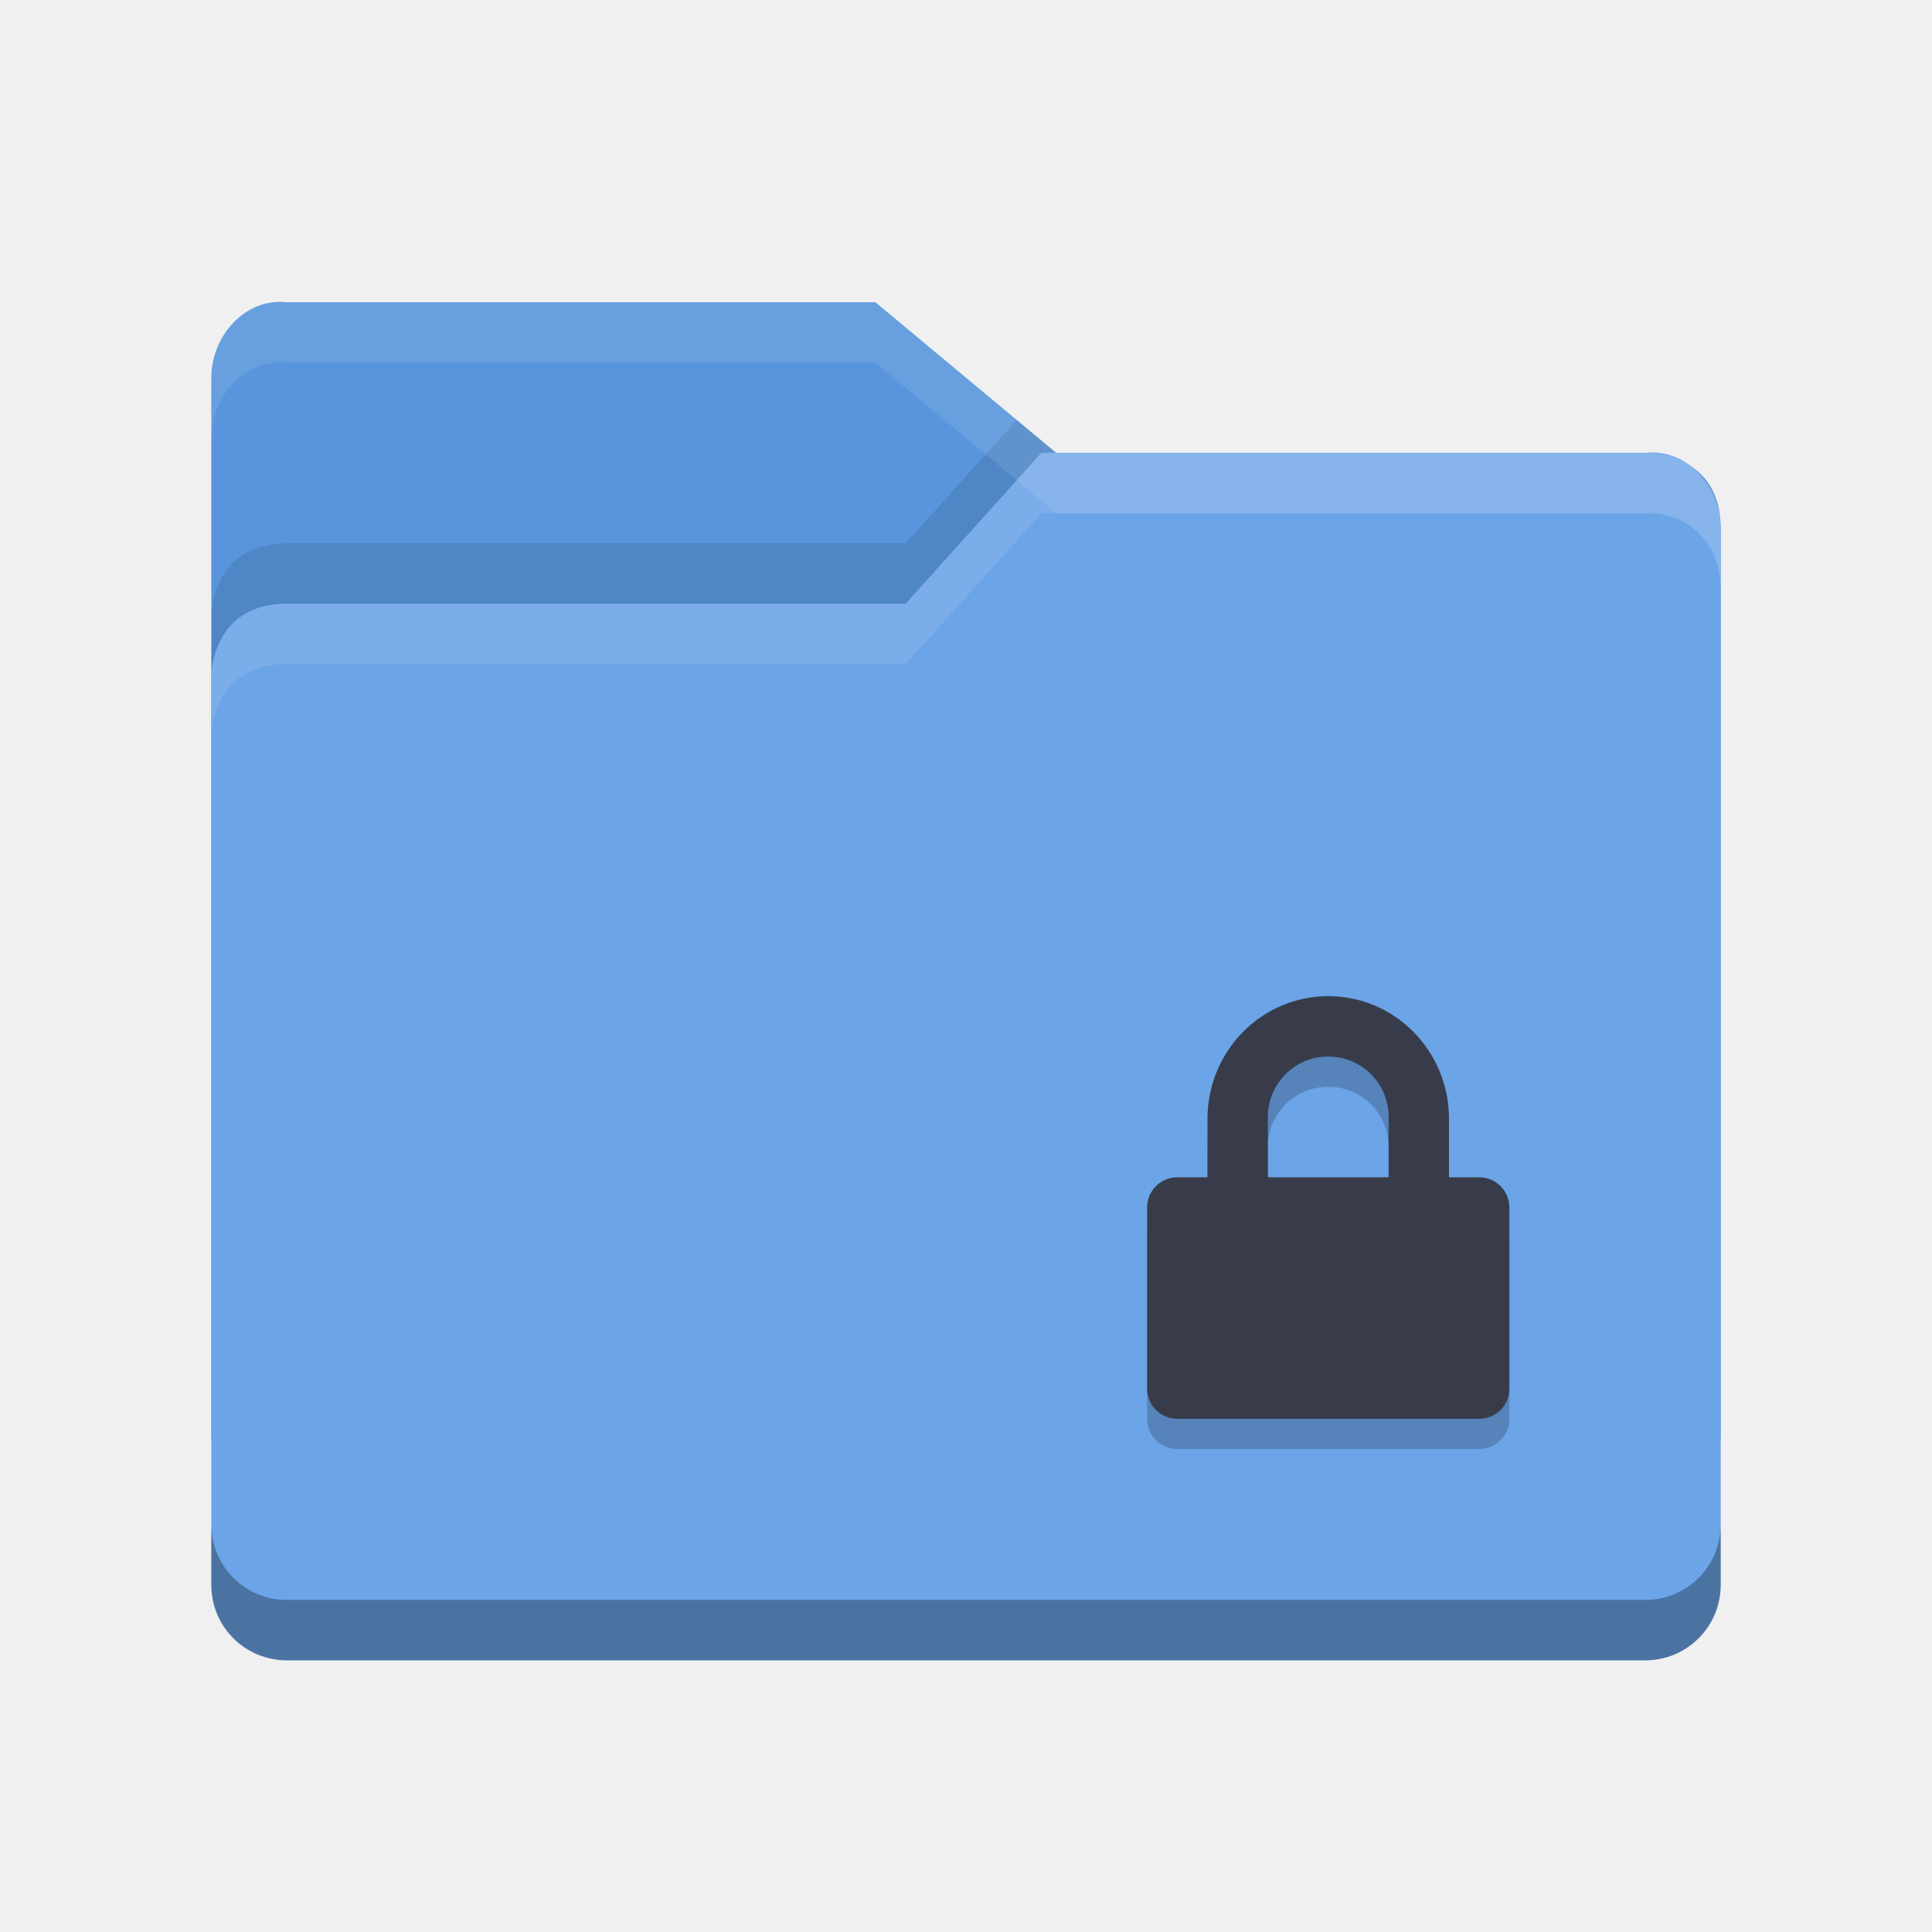
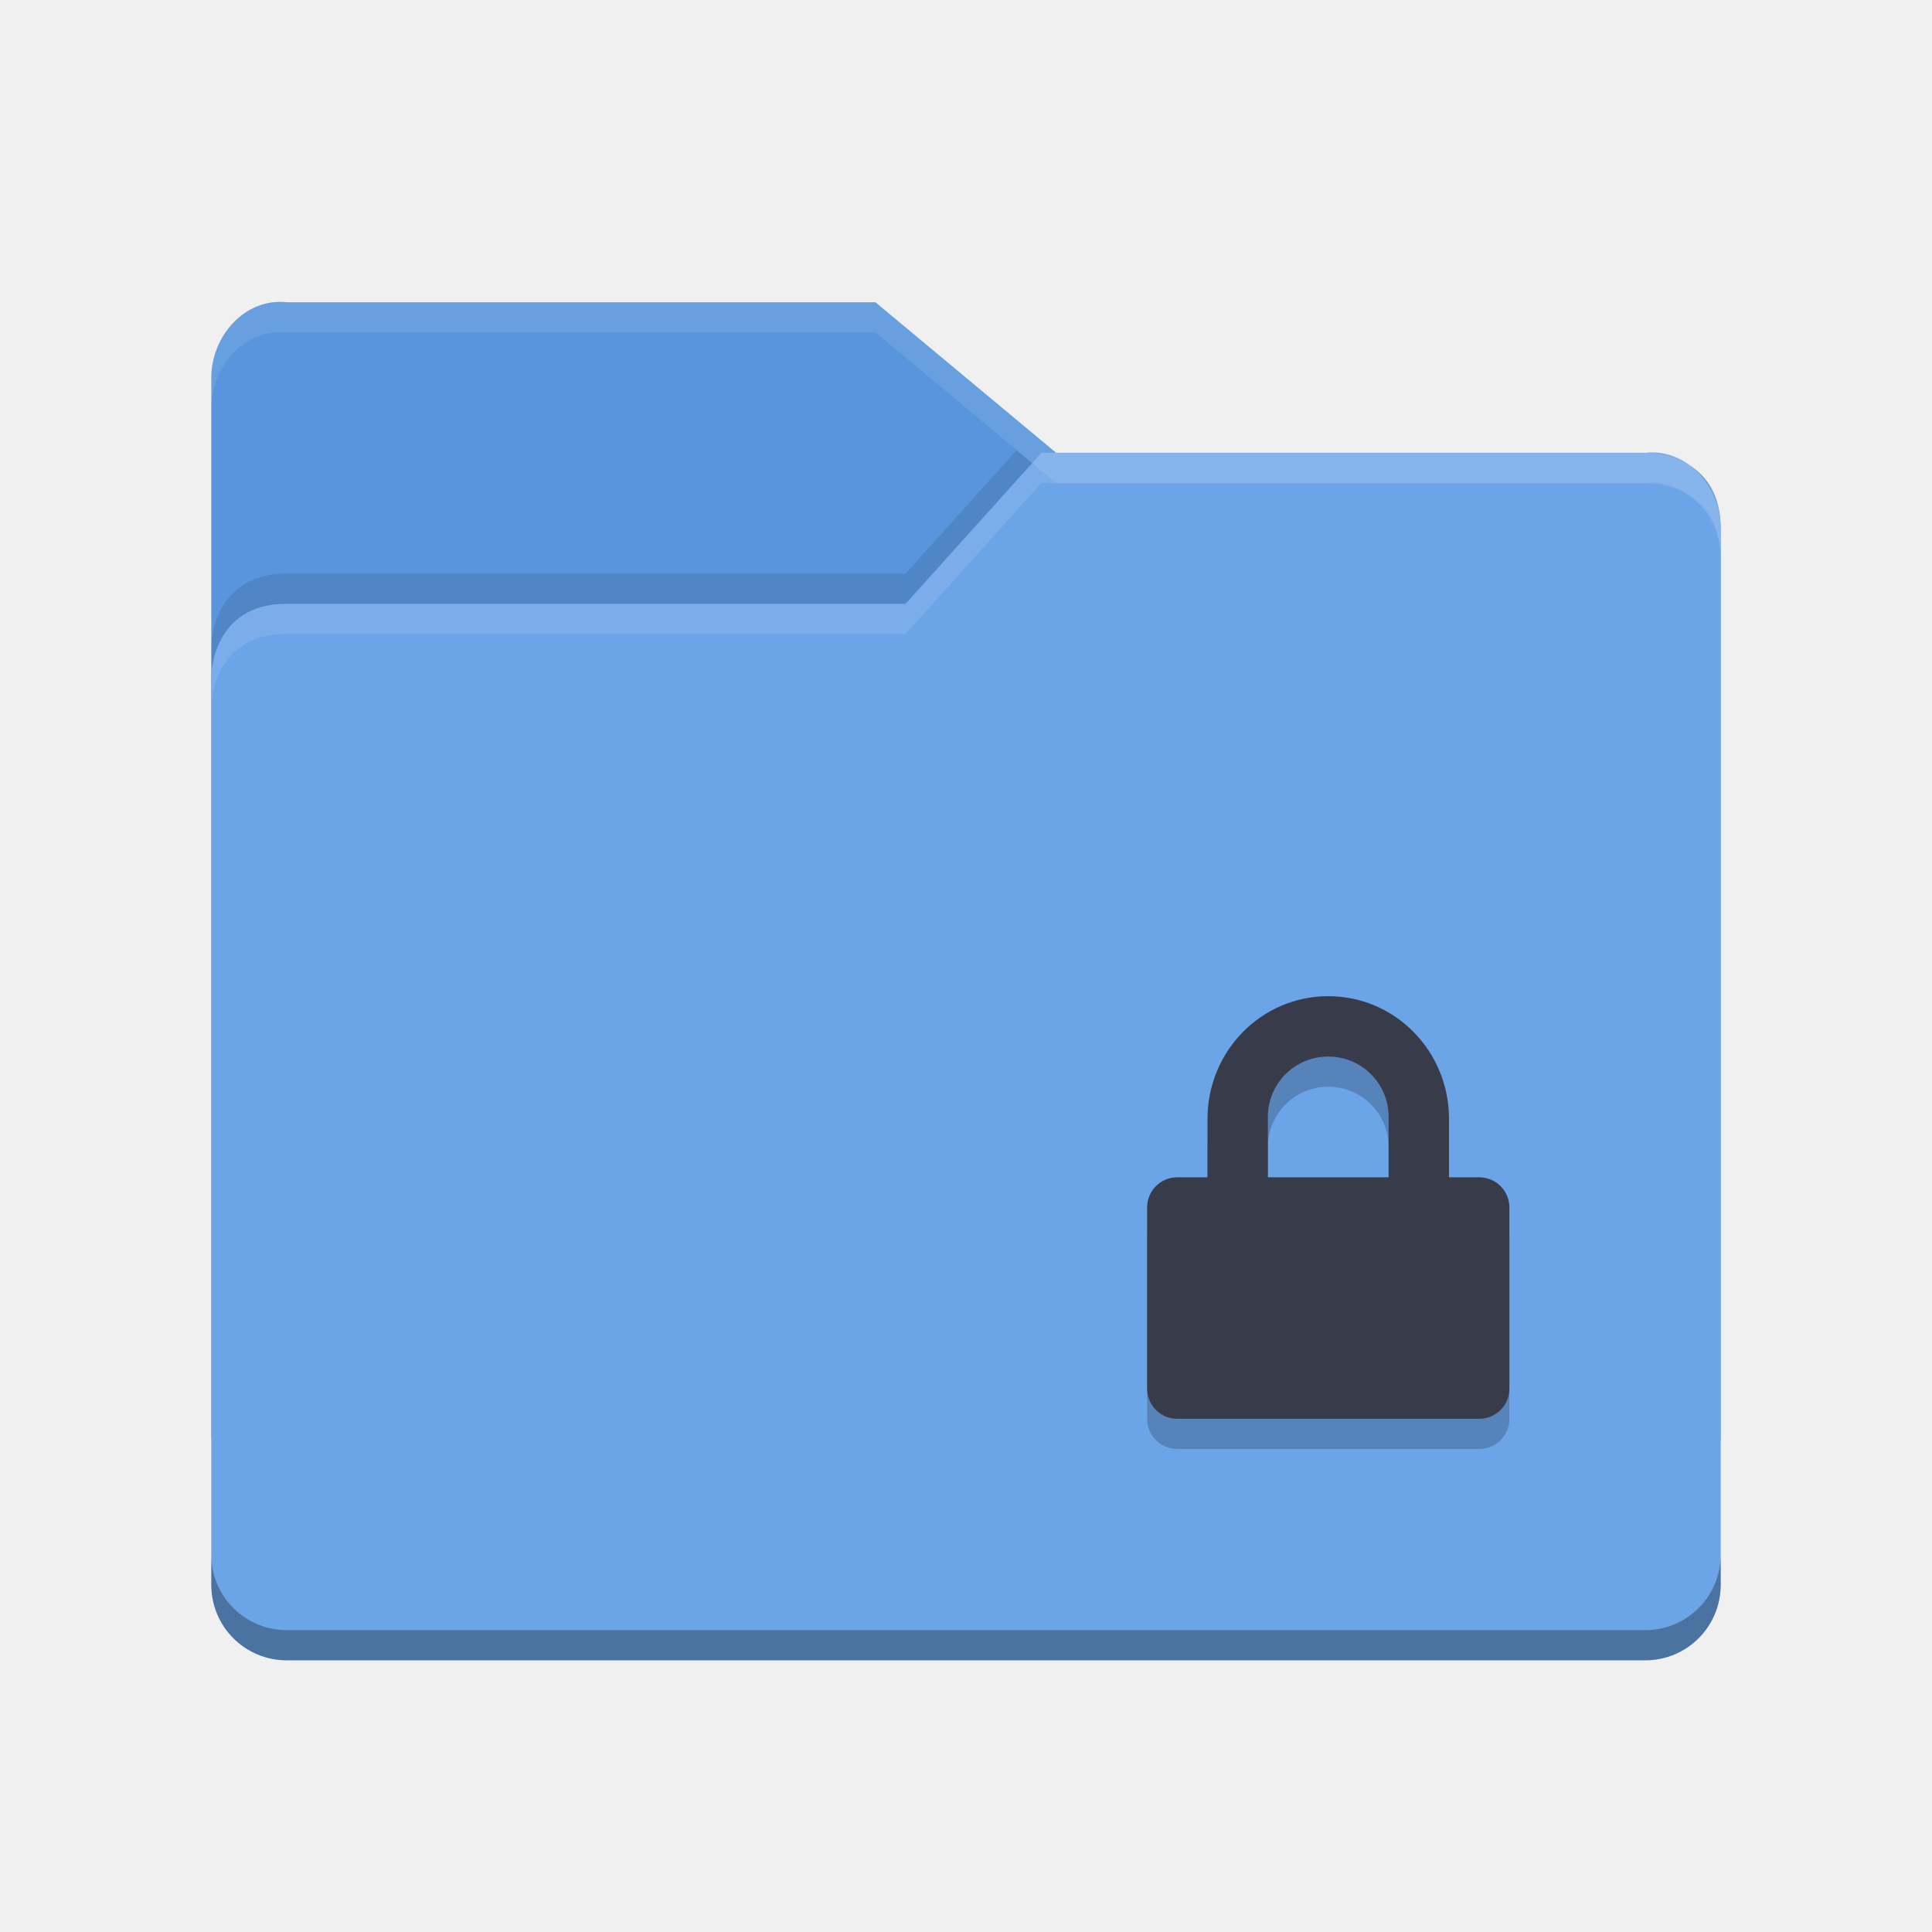
<svg xmlns="http://www.w3.org/2000/svg" width="64" height="64" viewBox="0 0 64 64" id="svg2" version="1.1">
  <defs id="defs4" />
  <g id="layer1" transform="translate(0,-988.3622)">
-     <g transform="translate(-5e-5,988.3622)" id="g10618">
-       <path style="fill:#5895dc" d="M 7,47.501 7,12.513 C 7,11.129 8.123,9.86 9.5,10.013 l 19.5,0 6,4.999 19.628,0 c 0,0 2.372,0 2.372,2.499 l 0,29.99 c 0,1.385 -1.115,2.499 -2.5,2.499 l -44.999,0 c -1.385,0 -2.5,-1.115 -2.5,-2.499 z" id="path5171" />
-       <path style="opacity:0.1" d="M 33.68,13.912 30,18 9.5,18 C 7,18 7,20.396 7,20.396 l 0,2 C 7,22.396 7,20 9.5,20 l 20.5,0 4.5,-5 0.486,0 -1.307,-1.088 z m 22.355,1.565 c 0.578,0.467 0.957,1.211 0.963,2.004 -0.009,-1.07 -0.459,-1.661 -0.963,-2.004 z" id="path5041" />
-       <path style="fill:#6ba4e7" d="m 57,52.5 0,-35 C 57,16.115 55.877,14.847 54.5,15 L 34.5,15 30,20 9.5,20 C 7,20 7,22.396 7,22.396 l 0,30.104 c 0,1.385 1.115,2.5 2.5,2.5 l 45,0 c 1.385,0 2.5,-1.115 2.5,-2.5 z" id="path5173" />
-       <path style="opacity:0.1;fill:#ffffff" d="M 34.5,15 30,20 9.5,20 C 7,20 7,22.396 7,22.396 l 0,2 C 7,24.396 7,22 9.5,22 l 20.5,0 4.5,-5 20,0 c 1.377,-0.153 2.5,1.115 2.5,2.5 l 0,-2 C 57,16.115 55.877,14.847 54.5,15 l -20,0 z" id="path5029" />
-       <path style="opacity:0.3" d="m 7,50.5 0,2 C 7,53.885 8.115,55 9.5,55 l 45,0 c 1.385,0 2.5,-1.115 2.5,-2.5 l 0,-2 c 0,1.385 -1.115,2.5 -2.5,2.5 l -45,0 C 8.115,53 7,51.885 7,50.5 Z" id="path5034" />
-       <path style="opacity:0.1;fill:#ffffff" d="M 9.5,10.014 C 8.123,9.861 7,11.129 7,12.514 l 0,1.998 c 0,-1.385 1.123,-2.653 2.5,-2.5 l 19.5,0 6,5 19.629,0 c 0,0 2.371,8.43e-4 2.371,2.5 l 0,-2 c 0,-2.499 -2.371,-2.5 -2.371,-2.5 l -19.629,0 -6,-4.998 -19.5,0 z" id="path5024" />
-       <g transform="translate(78.26,0.37662)" id="g33881">
-         <path d="m -34.26,33.623 c -2.216,0 -4,1.822 -4,4.062 l 0,1.938 -1,0 c -0.554,0 -1,0.446 -1,1 l 0,6 c 0,0.554 0.446,1 1,1 l 10,0 c 0.554,0 1,-0.446 1,-1 l 0,-6 c 0,-0.554 -0.446,-1 -1,-1 l -1,0 0,-1.938 c 0,-2.24 -1.784,-4.062 -4,-4.062 z m 0,2 c 1.108,0 2,0.892 2,2 l 0,2 -4,0 0,-2 c 0,-1.108 0.892,-2 2,-2 z" style="color:#000000;opacity:0.2" id="path4608" />
-         <path d="m -34.26,32.623 c -2.216,0 -4,1.822 -4,4.062 l 0,1.938 -1,0 c -0.554,0 -1,0.446 -1,1 l 0,6 c 0,0.554 0.446,1 1,1 l 10,0 c 0.554,0 1,-0.446 1,-1 l 0,-6 c 0,-0.554 -0.446,-1 -1,-1 l -1,0 0,-1.938 c 0,-2.24 -1.784,-4.062 -4,-4.062 z m 0,2 c 1.108,0 2,0.892 2,2 l 0,2 -4,0 0,-2 c 0,-1.108 0.892,-2 2,-2 z" style="color:#000000;fill:#383c4a" id="path5975" />
-       </g>
+     <path id="path5171" d="m 7,1035.863 0,-34.988 c 0,-1.385 1.123,-2.653 2.5,-2.5 l 19.5,0 6,4.999 19.628,0 c 0,0 2.372,0 2.372,2.499 l 0,29.99 c 0,1.385 -1.115,2.499 -2.5,2.499 l -44.999,0 c -1.385,0 -2.5,-1.115 -2.5,-2.499 z" style="fill:#5895dc" />
+     <path id="path5041" d="m 33.68,1003.274 -3.68,4.088 -20.5,0 c -2.5,0 -2.5,2.396 -2.5,2.396 l 0,2 c 0,0 0,-2.396 2.5,-2.396 l 20.5,0 4.5,-5 0.486,0 -1.307,-1.088 z m 22.355,1.565 c 0.578,0.467 0.957,1.211 0.963,2.004 -0.009,-1.07 -0.459,-1.661 -0.963,-2.004 z" style="opacity:0.1" />
+     <path id="path5173" d="m 57,1040.862 0,-35 c 0,-1.385 -1.123,-2.653 -2.5,-2.5 l -20,0 -4.5,5 -20.5,0 c -2.5,0 -2.5,2.396 -2.5,2.396 l 0,30.104 c 0,1.385 1.115,2.5 2.5,2.5 l 45,0 c 1.385,0 2.5,-1.115 2.5,-2.5 z" style="fill:#6ba4e7" />
+     <path style="opacity:0.1;fill:#ffffff" d="M 34.5 15 L 30 20 L 9.5 20 C 7 20 7 22.396 7 22.396 L 7 23.396 C 7 23.396 7 21 9.5 21 L 30 21 L 34.5 16 L 54.5 16 C 55.877 15.847 57 17.115 57 18.5 L 57 17.5 C 57 16.115 55.877 14.847 54.5 15 L 34.5 15 z " transform="translate(0,988.3622)" id="path5029" />
+     <path style="opacity:0.3" d="M 7 51.5 L 7 52.5 C 7 53.885 8.115 55 9.5 55 L 54.5 55 C 55.885 55 57 53.885 57 52.5 L 57 51.5 C 57 52.885 55.885 54 54.5 54 L 9.5 54 C 8.115 54 7 52.885 7 51.5 z " transform="translate(0,988.3622)" id="path5034" />
+     <path style="opacity:0.1;fill:#ffffff" d="M 9.5 10.014 C 8.123 9.86 7 11.129 7 12.514 L 7 13.514 C 7 12.129 8.123 10.86 9.5 11.014 L 29 11.014 L 35 16.012 L 54.629 16.012 C 54.629 16.012 57 16.013 57 18.512 L 57 17.512 C 57 15.013 54.629 15.012 54.629 15.012 L 35 15.012 L 29 10.014 L 9.5 10.014 z " transform="translate(0,988.3622)" id="path5024" />
+     <g id="g33881" transform="translate(78.26,988.7387)">
+       <path id="path4608" style="color:#000000;opacity:0.2" d="m -34.26,33.623 c -2.216,0 -4,1.822 -4,4.062 l 0,1.938 -1,0 c -0.554,0 -1,0.446 -1,1 l 0,6 c 0,0.554 0.446,1 1,1 l 10,0 c 0.554,0 1,-0.446 1,-1 l 0,-6 c 0,-0.554 -0.446,-1 -1,-1 l -1,0 0,-1.938 c 0,-2.24 -1.784,-4.062 -4,-4.062 z m 0,2 c 1.108,0 2,0.892 2,2 l 0,2 -4,0 0,-2 c 0,-1.108 0.892,-2 2,-2 z" />
+       <path id="path5975" style="color:#000000;fill:#383c4a" d="m -34.26,32.623 c -2.216,0 -4,1.822 -4,4.062 l 0,1.938 -1,0 c -0.554,0 -1,0.446 -1,1 l 0,6 c 0,0.554 0.446,1 1,1 l 10,0 c 0.554,0 1,-0.446 1,-1 l 0,-6 c 0,-0.554 -0.446,-1 -1,-1 l -1,0 0,-1.938 c 0,-2.24 -1.784,-4.062 -4,-4.062 z m 0,2 c 1.108,0 2,0.892 2,2 l 0,2 -4,0 0,-2 c 0,-1.108 0.892,-2 2,-2 z" />
    </g>
  </g>
</svg>
